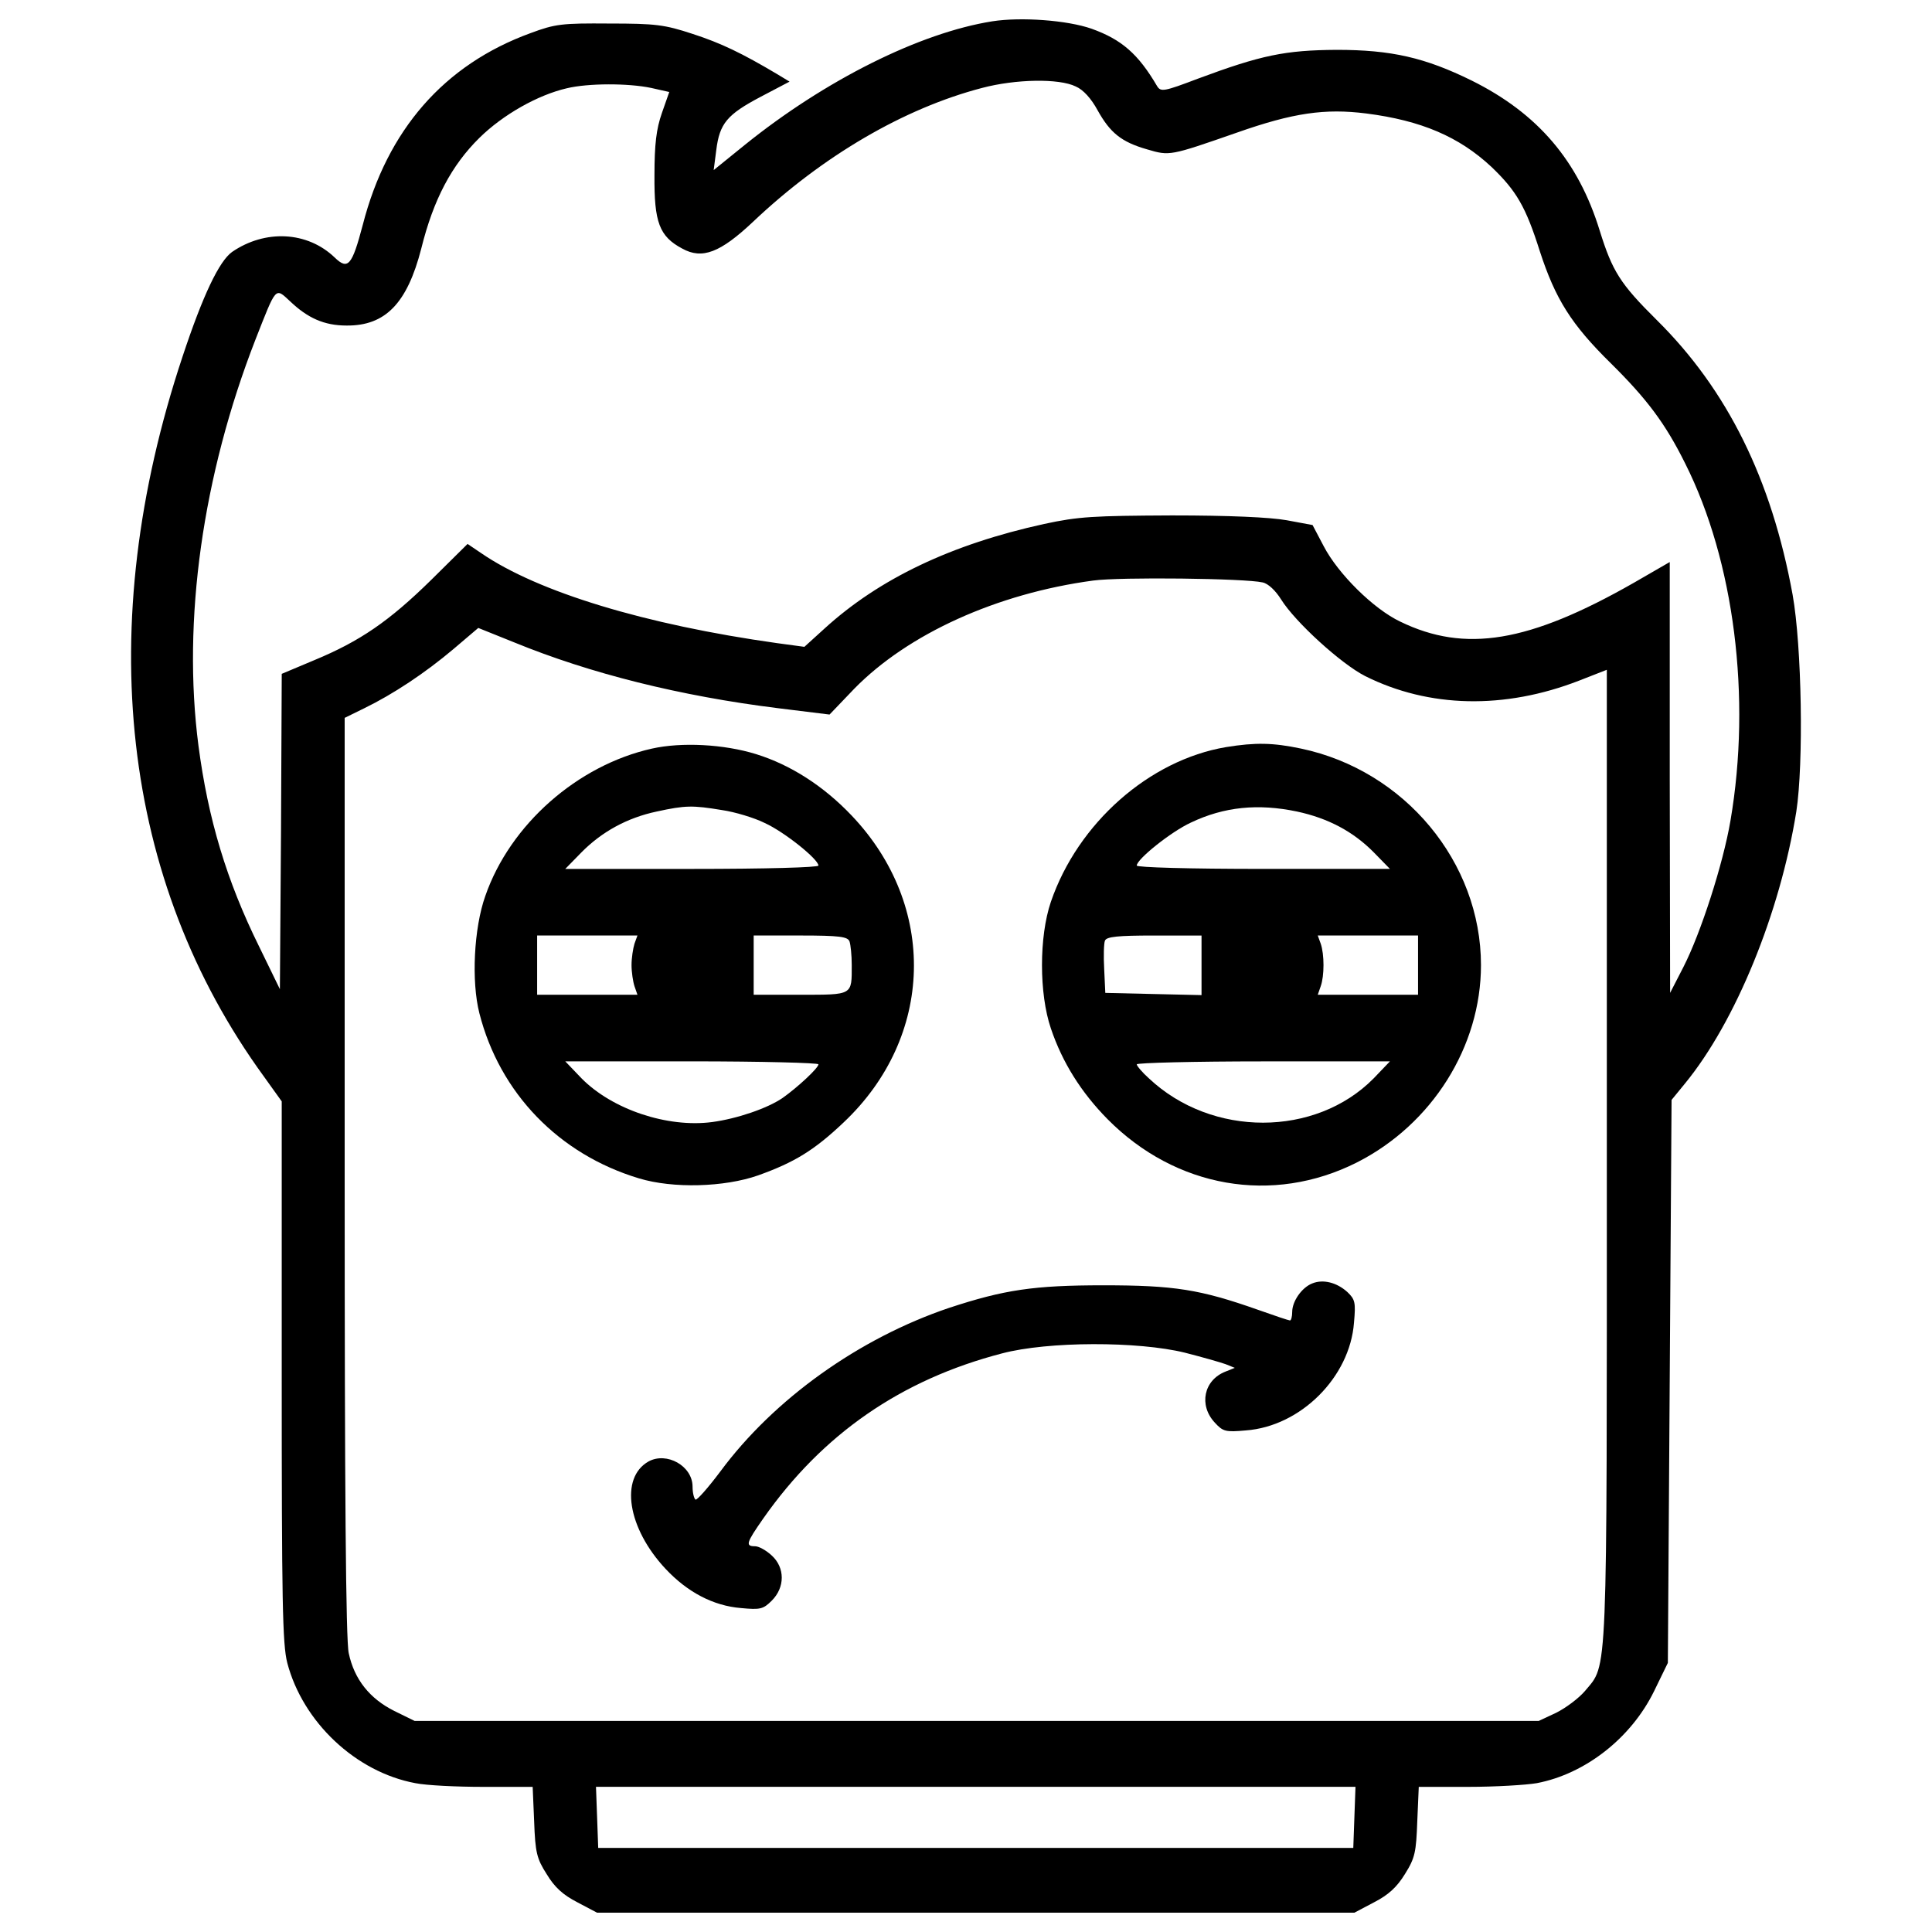
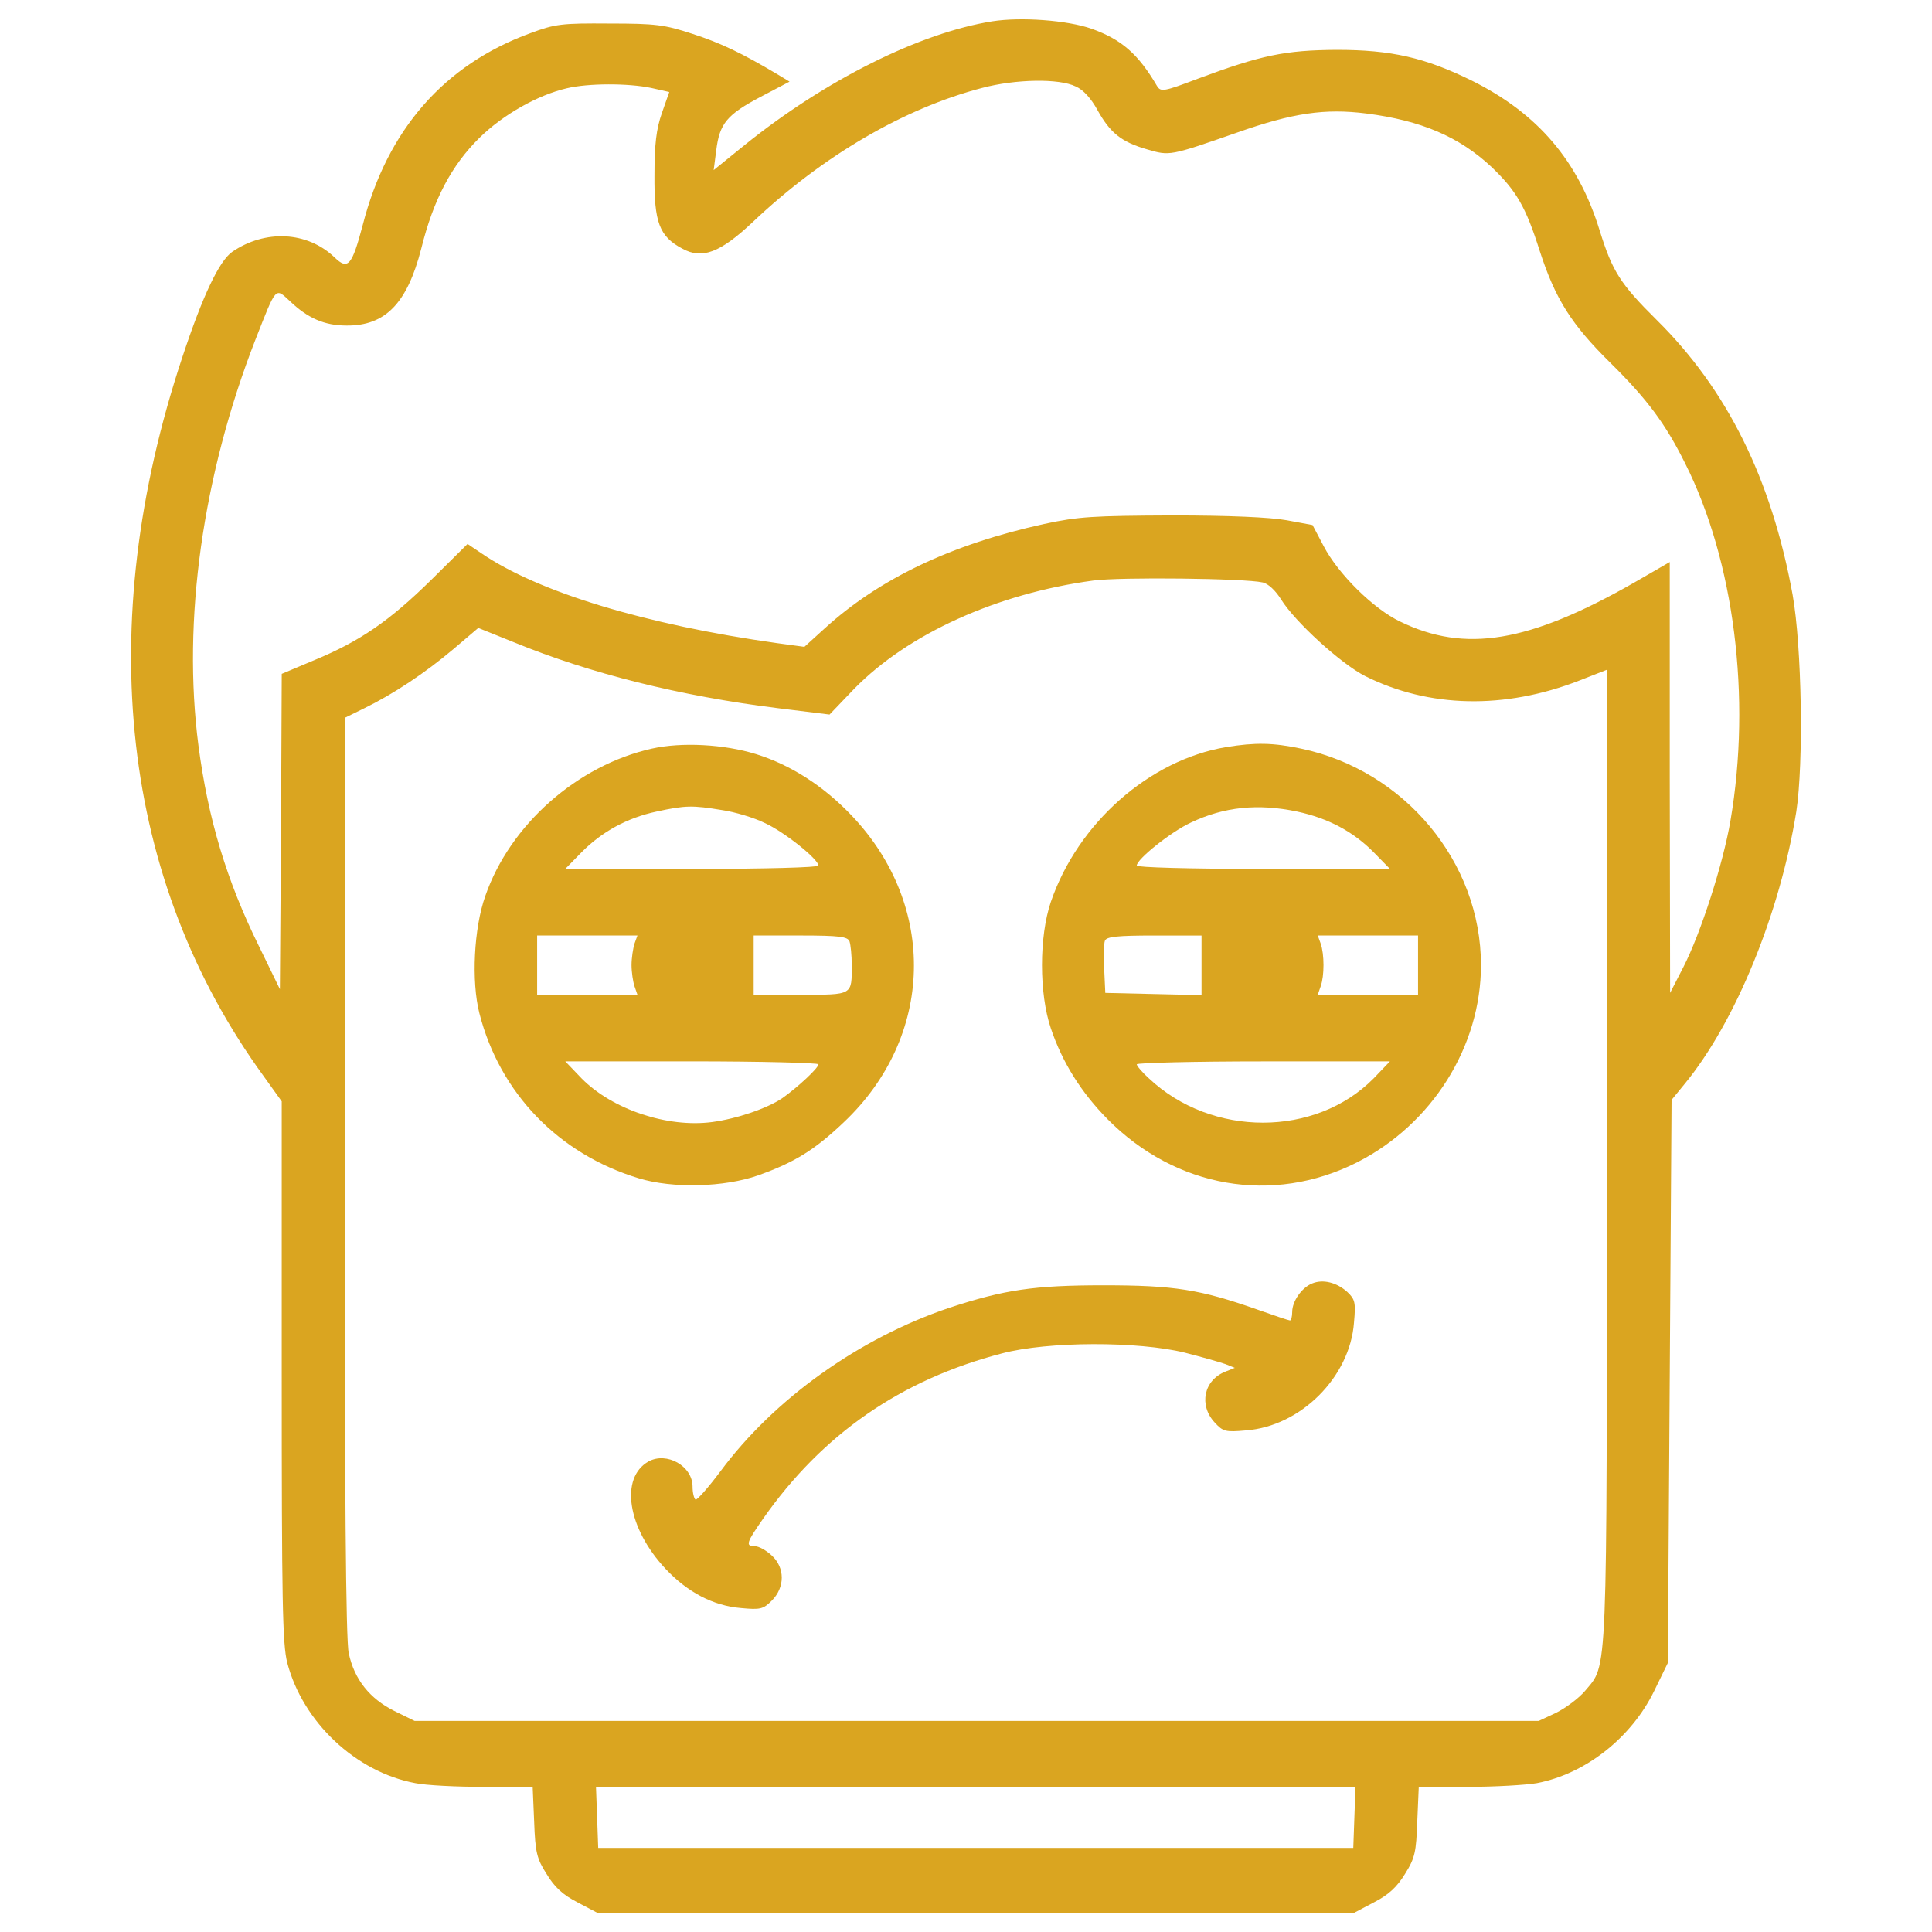
<svg xmlns="http://www.w3.org/2000/svg" version="1.1" x="0px" y="0px" viewBox="0 0 1000 1000" enable-background="new 0 0 1000 1000" xml:space="preserve">
+   <style>.achievement-svg{fill: goldenrod;} </style>
  <g>
    <g transform="translate(0,512) scale(0.1,-0.1)">
-       <path d="M5136.7,5009.8c-375.5-59.4-866-304.6-1281.7-639.9L3694,4239.6l13.4,103.5c17.2,137.9,55.6,183.9,229.9,275.9l149.4,78.5l-63.2,38.3c-183.9,109.2-291.2,160.9-438.7,208.8c-145.6,47.9-191.6,53.6-431.1,53.6c-245.2,1.9-279.7-1.9-408.1-49.8c-446.4-162.8-741.4-500-867.9-992.4c-55.6-210.7-76.6-235.6-145.6-168.6c-141.8,136-360.2,145.6-530.7,28.7c-67.1-47.9-151.3-224.2-256.7-542.2c-465.5-1398.5-318-2710.9,421.5-3726.3l92-128.4v-1396.6c0-1195.4,3.8-1412,28.7-1509.6c80.5-306.5,354.4-565.2,662.9-622.6c55.6-11.5,212.7-19.2,352.5-19.2h254.8l7.7-180.1c5.7-159,13.4-191.6,65.1-272c40.2-67.1,84.3-107.3,159-145.6l101.5-53.6h1959.9h1959.9l101.5,53.6c74.7,38.3,118.8,78.6,160.9,147.5c51.7,82.4,57.5,113,63.2,272l7.7,178.2h254.8c139.8,0,300.8,9.6,356.3,19.2c251,47.9,488.5,233.7,607.3,477l70.9,145.6l9.6,1456l9.6,1457.9l69,84.3c262.5,319.9,492.4,883.2,576.7,1408.1c38.3,249.1,28.7,854.5-19.2,1122.7c-109.2,597.7-337.2,1059.4-703.1,1421.5c-189.7,187.8-229.9,252.9-295,461.7c-111.1,362.1-319.9,607.3-662.9,777.8c-241.4,118.8-415.7,159-699.3,159c-266.3-1.9-388.9-26.8-718.4-149.4c-176.3-67.1-191.6-69-210.7-38.3c-97.7,166.7-183.9,241.4-339.1,297C5523.7,5015.6,5284.2,5032.8,5136.7,5009.8z M5567.7,4672.6c40.2-17.3,80.5-63.2,113-122.6c65.1-116.9,122.6-164.8,256.7-203.1c116.9-34.5,116.9-34.5,463.6,86.2c293.1,103.4,457.9,126.4,670.5,99.6c285.5-36.4,480.9-120.7,647.5-275.9c130.3-124.5,178.2-206.9,251-436.8c80.4-247.1,162.8-379.3,367.8-580.5c185.8-183.9,281.6-310.4,385.1-519.2C8976,2216.6,9066,1509.6,8956.8,871.7c-38.3-224.2-153.3-580.5-243.3-756.7l-69-134.1l-1.9,1115v1115l-185.8-107.3c-544.1-310.4-873.6-364-1208.9-201.2c-137.9,65.1-321.9,247.1-396.6,390.8l-57.5,109.2l-134.1,24.9c-86.2,15.3-295,24.9-593.9,24.9c-406.2-1.9-482.8-5.7-660.9-44.1c-480.9-105.4-854.5-283.5-1138-542.2l-103.4-93.9l-141.8,19.2c-682,95.8-1237.6,264.4-1530.7,465.5l-70.9,47.9l-187.8-185.8c-218.4-214.6-369.7-318-605.4-415.7l-168.6-70.9l-3.8-816.1L1448.7,0l-107.3,220.3c-168.6,341-264.4,661-314.2,1040.3c-84.3,647.6,21.1,1398.5,295,2101.6c109.2,277.8,101.5,270.1,178.2,199.3c92-88.1,178.2-126.5,293.1-126.5c201.2-1.9,314.2,115,387,398.5c63.2,254.8,157.1,431.1,300.8,572.8c122.6,120.7,302.7,222.2,452.1,256.7c111.1,26.8,318,26.8,436.8,1.9l93.9-21.1l-38.3-109.2c-28.7-82.4-38.3-160.9-38.3-321.9c-1.9-243.3,24.9-316.1,143.7-379.3c103.5-57.5,197.3-21.1,367.8,139.8c358.3,339.1,779.7,586.2,1184,691.6C5257.3,4711,5481.5,4714.8,5567.7,4672.6z M6535.2,2105.4c28.8-5.7,67.1-42.1,95.8-88.1c72.8-116.9,310.4-333.3,434.9-396.6c329.5-164.8,720.4-174.4,1109.2-23l141.8,55.5V-860.2c0-2756.9,5.7-2628.5-113-2772.2c-32.6-38.3-99.6-88.1-149.4-113l-90-42.1H5056.2H2146.1l-105.4,51.7c-126.4,63.2-206.9,162.9-235.6,298.8c-15.3,65.2-21.1,852.6-21.1,2467.6v2373.7l101.5,49.8c149.4,72.8,314.2,182,461.7,306.5l128.4,109.2l185.8-74.7c392.7-160.9,858.3-277.8,1367.9-341l264.4-32.6l128.4,134.1c277.8,283.5,737.6,492.4,1235.7,559.4C5797.6,2134.2,6445.2,2126.5,6535.2,2105.4z M7010.3-4285.7l-5.7-159H5050.4H3096.3l-5.7,159l-5.8,157.1h1965.6h1965.6L7010.3-4285.7z" />
-       <path d="M3374.1,1245.2C2989,1159,2640.4,852.5,2512,482.7c-59.4-166.7-72.8-442.5-30.7-607.3c105.4-413.8,411.9-729.9,825.7-854.5c176.3-53.6,442.6-46,616.9,15.3c187.7,67.1,291.2,130.3,442.5,274c469.4,442.6,486.6,1120.7,42.1,1588.2c-145.6,153.3-316.1,262.5-494.3,318C3747.7,1268.2,3527.4,1279.7,3374.1,1245.2z M3736.2,927.2c67.1-9.6,168.6-40.2,222.2-67.1c101.5-46,277.8-187.7,277.8-220.3c0-9.6-272-17.3-655.2-17.3h-655.2l82.4,84.3C3113.6,814.2,3245.7,887,3399,919.5C3548.4,952.1,3584.8,952.1,3736.2,927.2z M3284.1,235.6c-7.7-24.9-15.3-74.7-15.3-111.1c0-36.4,7.7-86.2,15.3-109.2l15.3-44.1h-258.6h-260.6v153.3v153.3h260.6h258.6L3284.1,235.6z M4397.1,247.1c5.8-17.2,11.5-70.9,11.5-122.6c0-157.1,7.7-153.3-266.3-153.3H3901v153.3v153.3h241.4C4345.4,277.7,4387.6,272,4397.1,247.1z M4236.2-388.9c0-19.2-107.3-118.8-185.8-174.3c-78.5-53.7-235.6-107.3-364-124.5c-231.8-30.7-517.3,65.1-676.3,226.1l-84.3,88.1H3581C3941.2-373.6,4236.2-381.3,4236.2-388.9z" />
-       <path d="M6345.5,1252.9c-396.6-67.1-766.3-392.7-906.2-800.8c-61.3-180.1-61.3-475.1,0-655.2c59.4-176.3,157.1-331.4,293.1-469.4c352.5-356.3,854.5-444.5,1291.3-224.1c388.9,197.3,641.8,599.6,641.8,1021.1c0,532.6-394.6,1007.7-931.1,1120.8C6588.8,1275.9,6498.8,1277.8,6345.5,1252.9z M6713.4,919.5c160.9-34.5,291.2-103.4,398.5-212.6l82.4-84.3H6539c-383.2,0-655.2,7.7-655.2,17.3c0,32.6,176.3,174.3,279.7,222.2C6336,944.5,6512.2,961.7,6713.4,919.5z M6219.1,124.5V-30.7l-249,5.7L5721-19.2l-5.7,122.6c-3.8,67.1-1.9,134.1,3.8,147.5c7.7,21.1,67.1,26.8,254.8,26.8h245.2V124.5z M7339.8,124.5V-28.8h-260.5h-258.6l15.3,44.1c19.2,53.7,19.2,164.8,0,220.3l-15.3,42.2h258.6h260.5V124.5z M7109.9-461.8c-300.8-304.6-837.2-306.5-1162.9,0c-34.5,30.6-63.2,65.1-63.2,72.8c0,7.7,295,15.3,655.2,15.3h655.2L7109.9-461.8z" />
-       <path d="M6791.9-1523.1c-53.7-21.1-103.5-92-103.5-147.5c0-24.9-5.7-44.1-11.5-44.1c-5.8,0-80.5,24.9-166.7,55.6c-298.8,105.4-432.9,126.4-798.9,126.4c-360.2,0-513.4-23-798.9-116.9c-465.5-157.1-906.2-471.3-1184-846.8c-63.2-84.3-120.7-149.4-128.4-145.6c-7.7,5.8-15.3,34.5-15.3,67.1c0,107.3-134.1,182-228,130.3c-149.4-84.3-109.2-344.8,88.1-555.6c113-120.7,247.1-191.6,390.8-203.1c99.6-9.6,115-5.7,159,38.3c69,69,69,170.5,0,233.7c-28.7,26.8-67.1,47.9-86.2,47.9c-51.7,0-46,17.2,42.2,143.7c306.5,436.8,712.7,718.4,1235.7,854.5c239.5,63.2,705,63.2,946.4,3.8c90.1-23,183.9-49.8,210.7-59.4l47.9-19.2l-47.9-19.2c-113-44-139.8-174.3-55.5-264.4c42.1-46,55.5-49.8,160.9-40.2c283.5,21.1,538.3,275.9,559.4,557.5c9.6,105.4,5.7,120.7-34.5,159C6918.4-1517.4,6847.5-1500.1,6791.9-1523.1z" />
+       <path class="achievement-svg" d="M5136.7,5009.8c-375.5-59.4-866-304.6-1281.7-639.9L3694,4239.6l13.4,103.5c17.2,137.9,55.6,183.9,229.9,275.9l149.4,78.5l-63.2,38.3c-183.9,109.2-291.2,160.9-438.7,208.8c-145.6,47.9-191.6,53.6-431.1,53.6c-245.2,1.9-279.7-1.9-408.1-49.8c-446.4-162.8-741.4-500-867.9-992.4c-55.6-210.7-76.6-235.6-145.6-168.6c-141.8,136-360.2,145.6-530.7,28.7c-67.1-47.9-151.3-224.2-256.7-542.2c-465.5-1398.5-318-2710.9,421.5-3726.3l92-128.4v-1396.6c0-1195.4,3.8-1412,28.7-1509.6c80.5-306.5,354.4-565.2,662.9-622.6c55.6-11.5,212.7-19.2,352.5-19.2h254.8l7.7-180.1c5.7-159,13.4-191.6,65.1-272c40.2-67.1,84.3-107.3,159-145.6l101.5-53.6h1959.9h1959.9l101.5,53.6c74.7,38.3,118.8,78.6,160.9,147.5c51.7,82.4,57.5,113,63.2,272l7.7,178.2h254.8c139.8,0,300.8,9.6,356.3,19.2c251,47.9,488.5,233.7,607.3,477l70.9,145.6l9.6,1456l9.6,1457.9l69,84.3c262.5,319.9,492.4,883.2,576.7,1408.1c38.3,249.1,28.7,854.5-19.2,1122.7c-109.2,597.7-337.2,1059.4-703.1,1421.5c-189.7,187.8-229.9,252.9-295,461.7c-111.1,362.1-319.9,607.3-662.9,777.8c-241.4,118.8-415.7,159-699.3,159c-266.3-1.9-388.9-26.8-718.4-149.4c-176.3-67.1-191.6-69-210.7-38.3c-97.7,166.7-183.9,241.4-339.1,297C5523.7,5015.6,5284.2,5032.8,5136.7,5009.8z M5567.7,4672.6c40.2-17.3,80.5-63.2,113-122.6c65.1-116.9,122.6-164.8,256.7-203.1c116.9-34.5,116.9-34.5,463.6,86.2c293.1,103.4,457.9,126.4,670.5,99.6c285.5-36.4,480.9-120.7,647.5-275.9c130.3-124.5,178.2-206.9,251-436.8c80.4-247.1,162.8-379.3,367.8-580.5c185.8-183.9,281.6-310.4,385.1-519.2C8976,2216.6,9066,1509.6,8956.8,871.7c-38.3-224.2-153.3-580.5-243.3-756.7l-69-134.1l-1.9,1115v1115l-185.8-107.3c-544.1-310.4-873.6-364-1208.9-201.2c-137.9,65.1-321.9,247.1-396.6,390.8l-57.5,109.2l-134.1,24.9c-86.2,15.3-295,24.9-593.9,24.9c-406.2-1.9-482.8-5.7-660.9-44.1c-480.9-105.4-854.5-283.5-1138-542.2l-103.4-93.9l-141.8,19.2c-682,95.8-1237.6,264.4-1530.7,465.5l-70.9,47.9l-187.8-185.8c-218.4-214.6-369.7-318-605.4-415.7l-168.6-70.9l-3.8-816.1L1448.7,0l-107.3,220.3c-168.6,341-264.4,661-314.2,1040.3c-84.3,647.6,21.1,1398.5,295,2101.6c109.2,277.8,101.5,270.1,178.2,199.3c92-88.1,178.2-126.5,293.1-126.5c201.2-1.9,314.2,115,387,398.5c63.2,254.8,157.1,431.1,300.8,572.8c122.6,120.7,302.7,222.2,452.1,256.7c111.1,26.8,318,26.8,436.8,1.9l93.9-21.1l-38.3-109.2c-28.7-82.4-38.3-160.9-38.3-321.9c-1.9-243.3,24.9-316.1,143.7-379.3c103.5-57.5,197.3-21.1,367.8,139.8c358.3,339.1,779.7,586.2,1184,691.6C5257.3,4711,5481.5,4714.8,5567.7,4672.6z M6535.2,2105.4c28.8-5.7,67.1-42.1,95.8-88.1c72.8-116.9,310.4-333.3,434.9-396.6c329.5-164.8,720.4-174.4,1109.2-23l141.8,55.5V-860.2c0-2756.9,5.7-2628.5-113-2772.2c-32.6-38.3-99.6-88.1-149.4-113l-90-42.1H5056.2H2146.1l-105.4,51.7c-126.4,63.2-206.9,162.9-235.6,298.8c-15.3,65.2-21.1,852.6-21.1,2467.6v2373.7l101.5,49.8c149.4,72.8,314.2,182,461.7,306.5l128.4,109.2l185.8-74.7c392.7-160.9,858.3-277.8,1367.9-341l264.4-32.6l128.4,134.1c277.8,283.5,737.6,492.4,1235.7,559.4C5797.6,2134.2,6445.2,2126.5,6535.2,2105.4z M7010.3-4285.7l-5.7-159H5050.4H3096.3l-5.7,159l-5.8,157.1h1965.6h1965.6L7010.3-4285.7z" />
+       <path class="achievement-svg" d="M3374.1,1245.2C2989,1159,2640.4,852.5,2512,482.7c-59.4-166.7-72.8-442.5-30.7-607.3c105.4-413.8,411.9-729.9,825.7-854.5c176.3-53.6,442.6-46,616.9,15.3c187.7,67.1,291.2,130.3,442.5,274c469.4,442.6,486.6,1120.7,42.1,1588.2c-145.6,153.3-316.1,262.5-494.3,318C3747.7,1268.2,3527.4,1279.7,3374.1,1245.2z M3736.2,927.2c67.1-9.6,168.6-40.2,222.2-67.1c101.5-46,277.8-187.7,277.8-220.3c0-9.6-272-17.3-655.2-17.3h-655.2l82.4,84.3C3113.6,814.2,3245.7,887,3399,919.5C3548.4,952.1,3584.8,952.1,3736.2,927.2z M3284.1,235.6c-7.7-24.9-15.3-74.7-15.3-111.1c0-36.4,7.7-86.2,15.3-109.2l15.3-44.1h-258.6h-260.6v153.3v153.3h260.6h258.6L3284.1,235.6z M4397.1,247.1c5.8-17.2,11.5-70.9,11.5-122.6c0-157.1,7.7-153.3-266.3-153.3H3901v153.3v153.3h241.4C4345.4,277.7,4387.6,272,4397.1,247.1z M4236.2-388.9c0-19.2-107.3-118.8-185.8-174.3c-78.5-53.7-235.6-107.3-364-124.5c-231.8-30.7-517.3,65.1-676.3,226.1l-84.3,88.1H3581C3941.2-373.6,4236.2-381.3,4236.2-388.9z" />
+       <path class="achievement-svg" d="M6345.5,1252.9c-396.6-67.1-766.3-392.7-906.2-800.8c-61.3-180.1-61.3-475.1,0-655.2c59.4-176.3,157.1-331.4,293.1-469.4c352.5-356.3,854.5-444.5,1291.3-224.1c388.9,197.3,641.8,599.6,641.8,1021.1c0,532.6-394.6,1007.7-931.1,1120.8C6588.8,1275.9,6498.8,1277.8,6345.5,1252.9z M6713.4,919.5c160.9-34.5,291.2-103.4,398.5-212.6l82.4-84.3H6539c-383.2,0-655.2,7.7-655.2,17.3c0,32.6,176.3,174.3,279.7,222.2C6336,944.5,6512.2,961.7,6713.4,919.5z M6219.1,124.5V-30.7l-249,5.7L5721-19.2l-5.7,122.6c-3.8,67.1-1.9,134.1,3.8,147.5c7.7,21.1,67.1,26.8,254.8,26.8h245.2V124.5z M7339.8,124.5V-28.8h-260.5h-258.6l15.3,44.1c19.2,53.7,19.2,164.8,0,220.3l-15.3,42.2h258.6h260.5V124.5z M7109.9-461.8c-300.8-304.6-837.2-306.5-1162.9,0c-34.5,30.6-63.2,65.1-63.2,72.8c0,7.7,295,15.3,655.2,15.3h655.2L7109.9-461.8z" />
+       <path class="achievement-svg" d="M6791.9-1523.1c-53.7-21.1-103.5-92-103.5-147.5c0-24.9-5.7-44.1-11.5-44.1c-5.8,0-80.5,24.9-166.7,55.6c-298.8,105.4-432.9,126.4-798.9,126.4c-360.2,0-513.4-23-798.9-116.9c-465.5-157.1-906.2-471.3-1184-846.8c-63.2-84.3-120.7-149.4-128.4-145.6c-7.7,5.8-15.3,34.5-15.3,67.1c0,107.3-134.1,182-228,130.3c-149.4-84.3-109.2-344.8,88.1-555.6c113-120.7,247.1-191.6,390.8-203.1c99.6-9.6,115-5.7,159,38.3c69,69,69,170.5,0,233.7c-28.7,26.8-67.1,47.9-86.2,47.9c-51.7,0-46,17.2,42.2,143.7c306.5,436.8,712.7,718.4,1235.7,854.5c239.5,63.2,705,63.2,946.4,3.8c90.1-23,183.9-49.8,210.7-59.4l47.9-19.2l-47.9-19.2c-113-44-139.8-174.3-55.5-264.4c42.1-46,55.5-49.8,160.9-40.2c283.5,21.1,538.3,275.9,559.4,557.5c9.6,105.4,5.7,120.7-34.5,159C6918.4-1517.4,6847.5-1500.1,6791.9-1523.1z" />
    </g>
  </g>
</svg>
